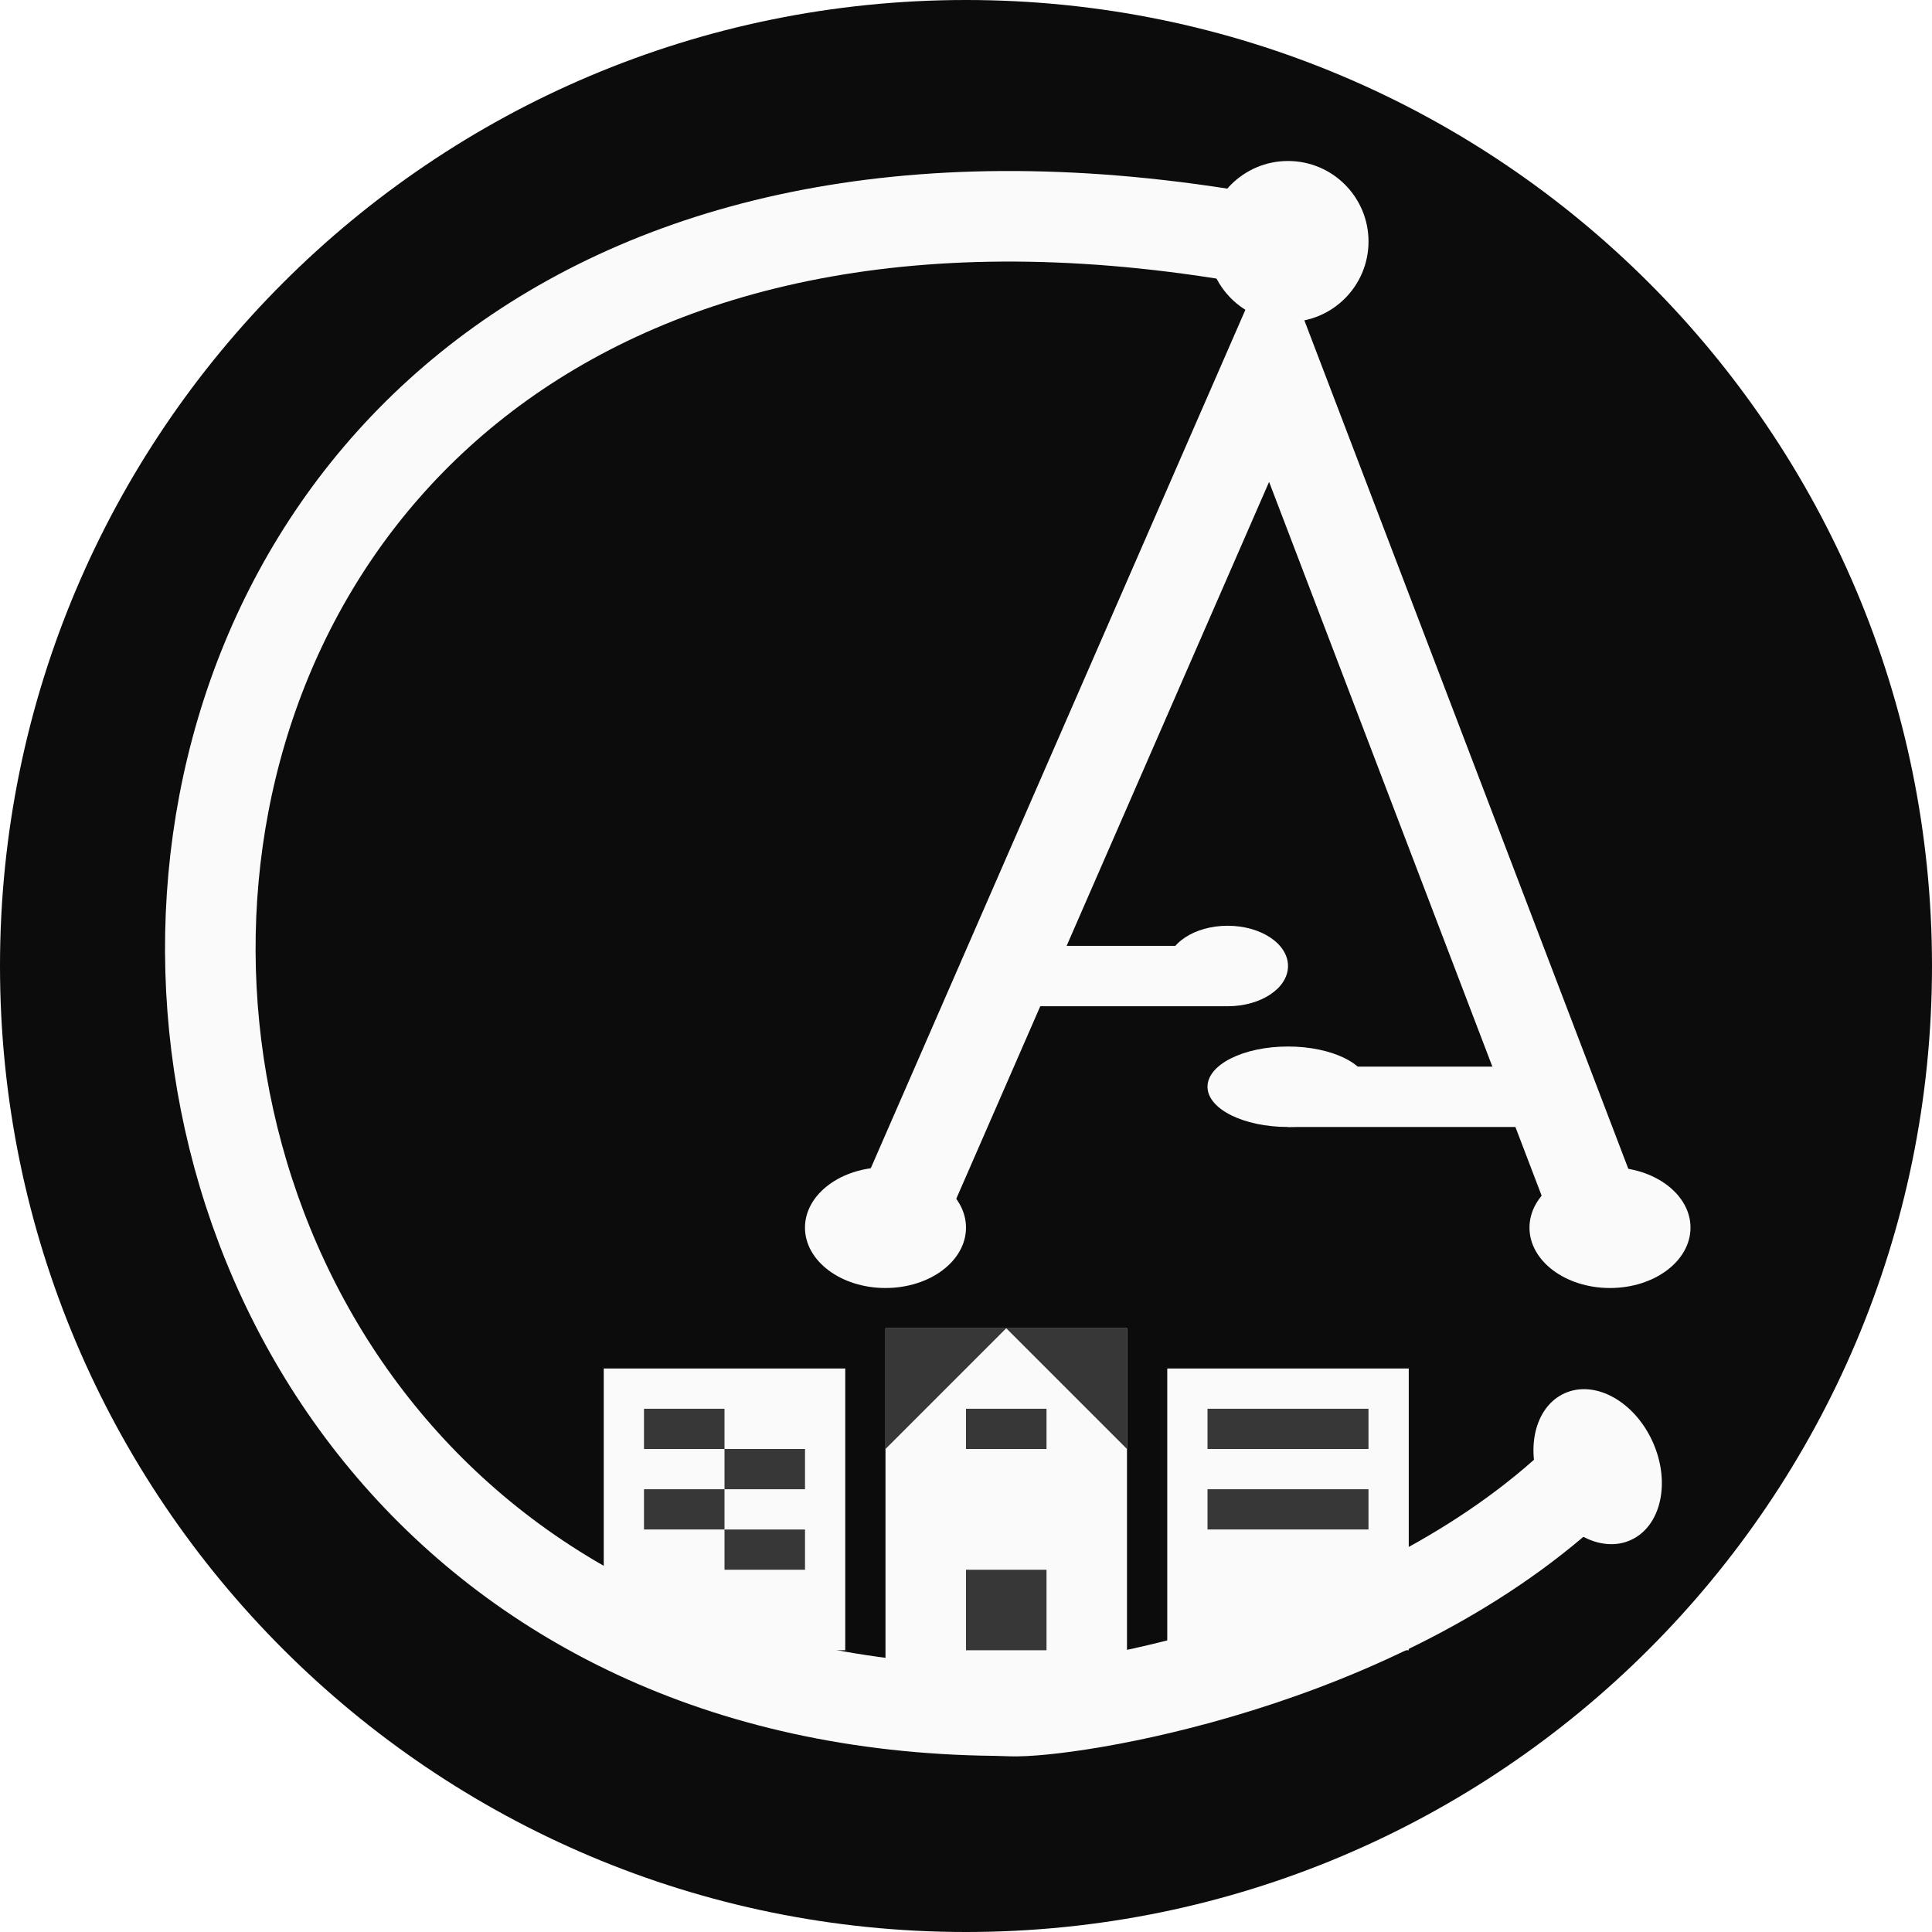
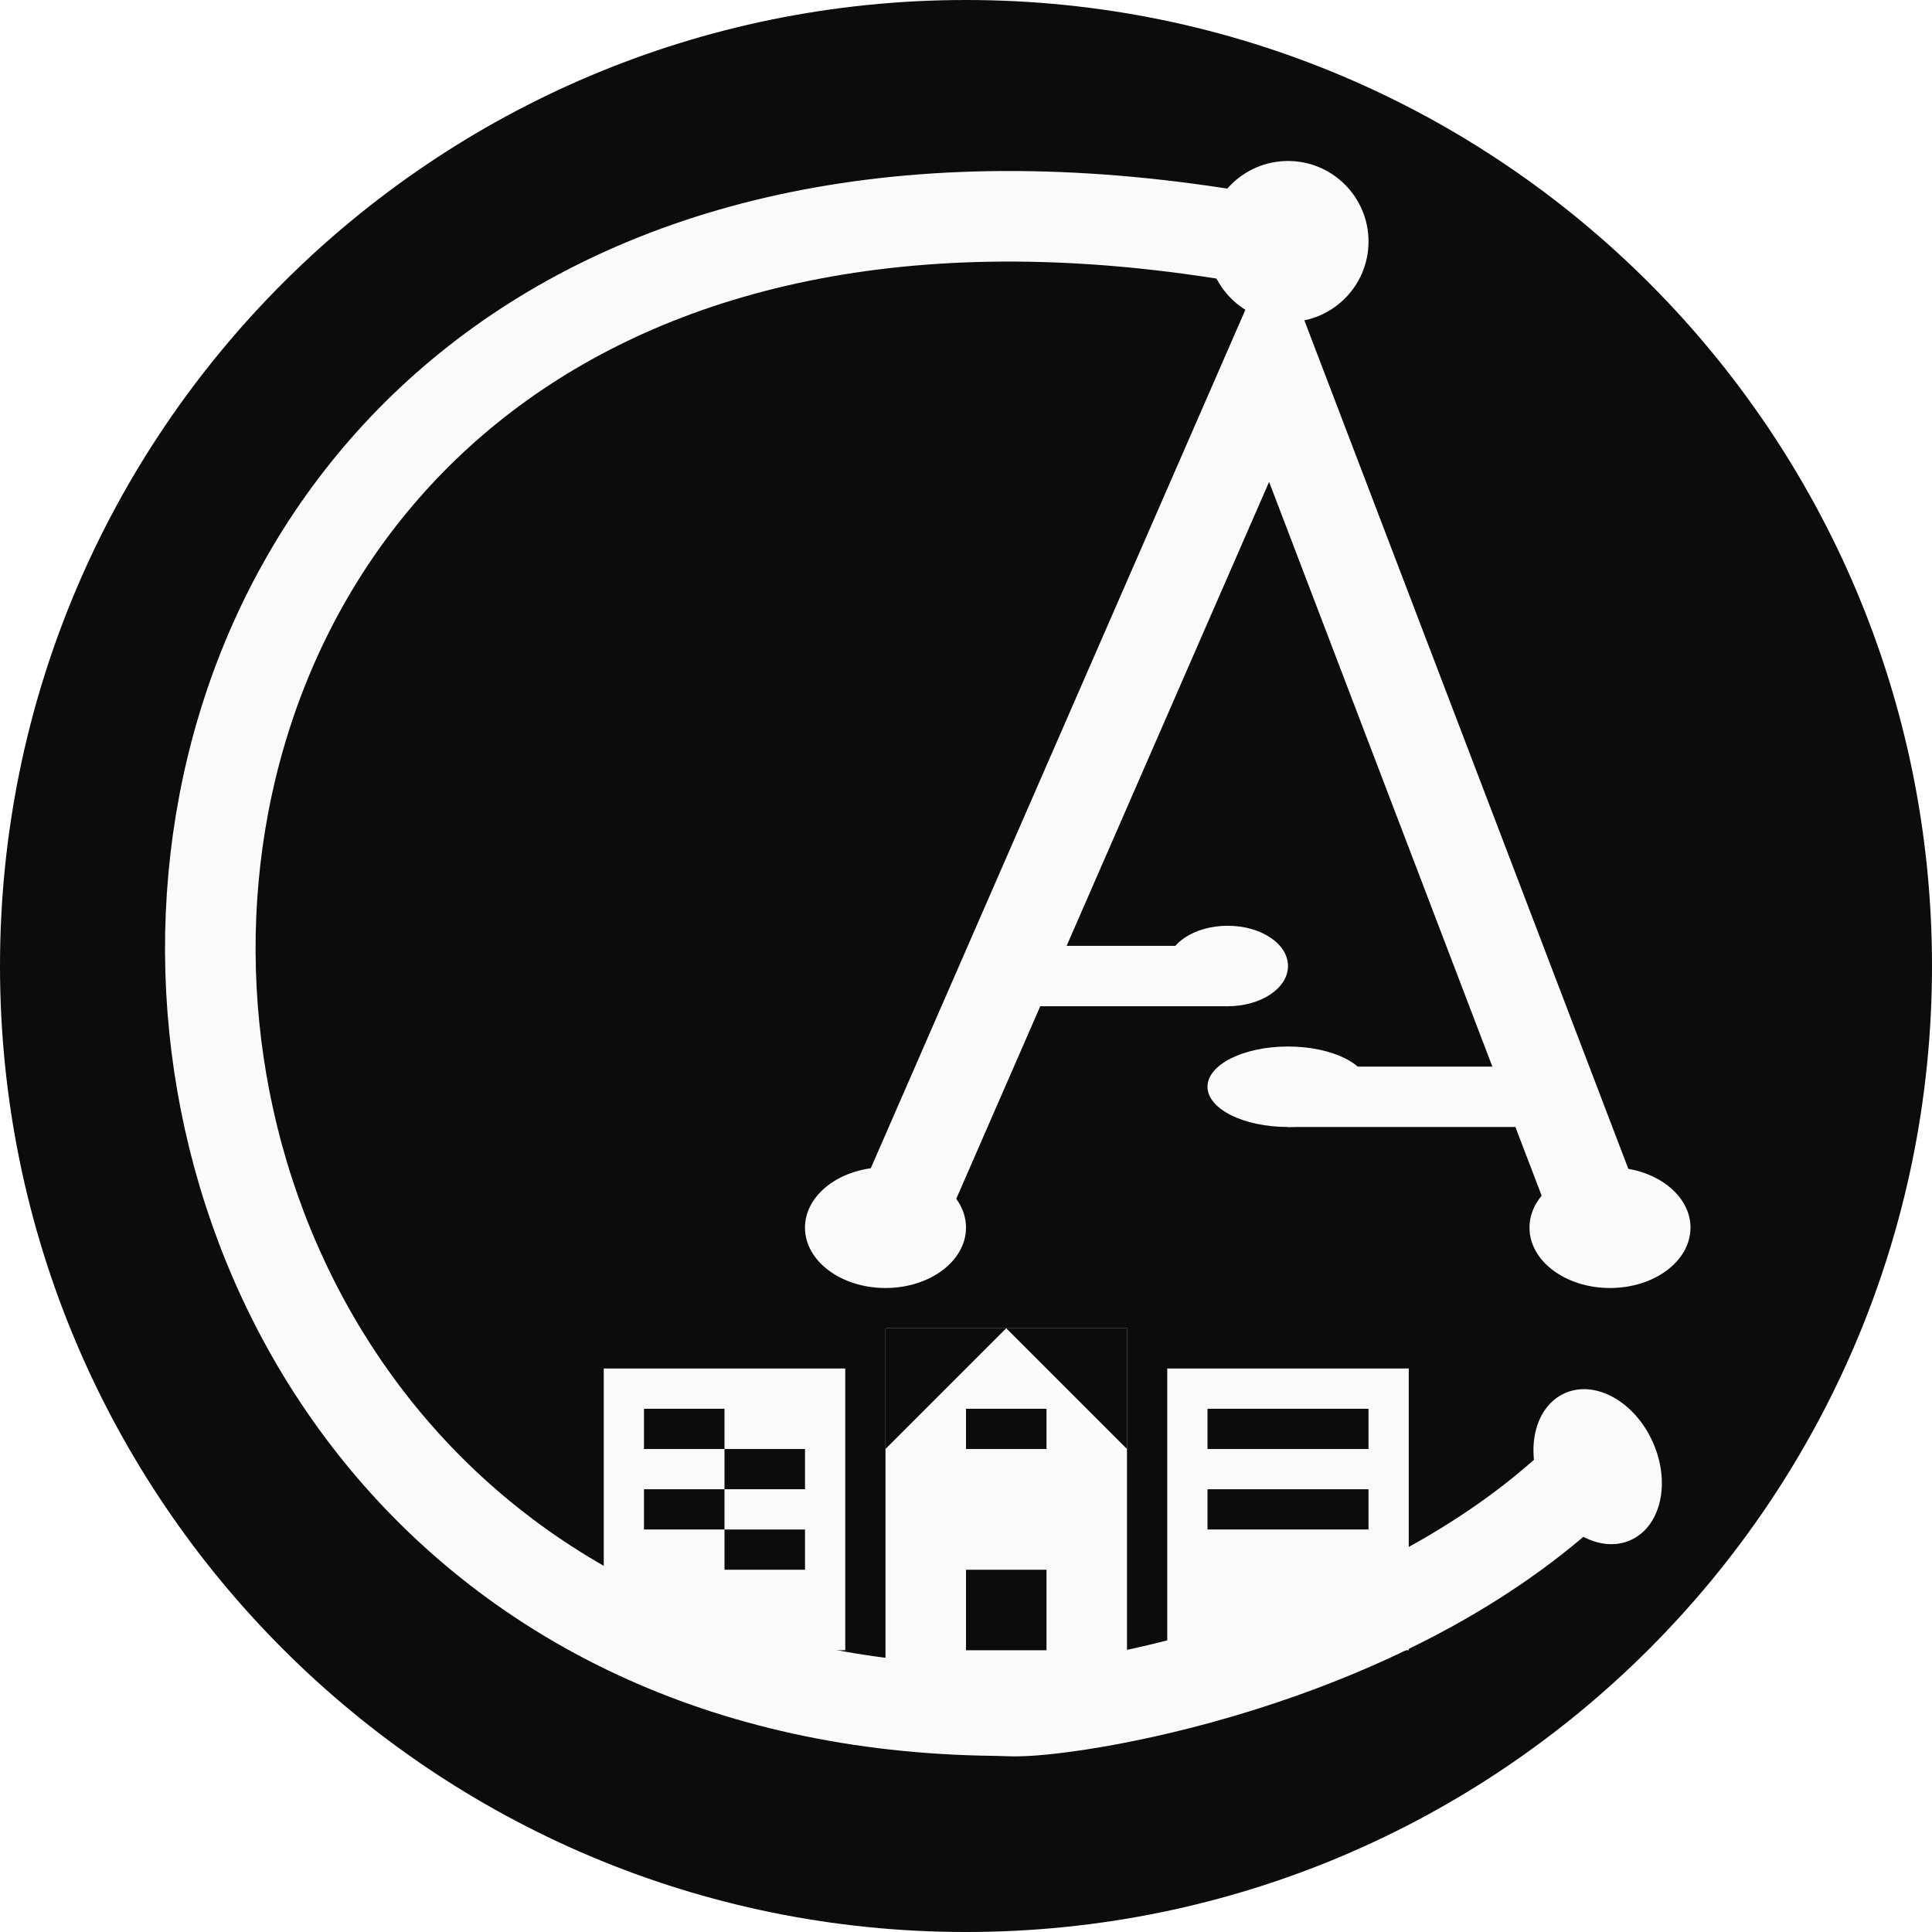
<svg xmlns="http://www.w3.org/2000/svg" width="64" height="64" viewBox="0 0 64 64" fill="none">
  <circle cx="32" cy="32" r="32" fill="#0C0C0D" />
  <path d="M42.007 8C-2.797 -0.321 -3.33 56.277 32.958 56.665C33.201 56.667 33.455 56.686 33.698 56.682C36.068 56.651 46.418 54.916 52.674 48.667" stroke="#FAFAFA" stroke-width="3" />
  <path d="M29.333 41.333L42.133 12L53.333 41.333" stroke="#FAFAFA" stroke-width="3" />
  <circle cx="42.667" cy="8" r="2.667" fill="#FAFAFA" />
  <ellipse cx="29.333" cy="40.667" rx="2.667" ry="2" fill="#FAFAFA" />
  <ellipse cx="53.333" cy="40.667" rx="2.667" ry="2" fill="#FAFAFA" />
  <path d="M54.749 47.766C55.352 49.109 55.025 50.565 54.017 51.018C53.01 51.471 51.704 50.748 51.1 49.405C50.497 48.062 50.824 46.606 51.832 46.153C52.839 45.7 54.145 46.422 54.749 47.766Z" fill="#FAFAFA" />
  <line x1="32.674" y1="32.333" x2="40.674" y2="32.333" stroke="#FAFAFA" stroke-width="2" />
  <line x1="42.667" y1="36.333" x2="50.667" y2="36.333" stroke="#FAFAFA" stroke-width="2" />
  <ellipse cx="42.667" cy="36" rx="2.667" ry="1.333" fill="#FAFAFA" />
  <ellipse cx="40.667" cy="32" rx="2" ry="1.333" fill="#FAFAFA" />
  <rect x="20" y="45.333" width="8" height="9.333" fill="#FAFAFA" />
  <rect x="38.667" y="45.333" width="8" height="9.333" fill="#FAFAFA" />
  <rect x="29.333" y="44" width="8" height="12" fill="#FAFAFA" />
-   <rect x="32" y="52" width="2.667" height="2.667" fill="#373737" />
-   <rect x="21.333" y="46.667" width="2.667" height="1.333" fill="#373737" />
-   <rect x="24" y="48" width="2.667" height="1.333" fill="#373737" />
-   <rect x="21.333" y="49.333" width="2.667" height="1.333" fill="#373737" />
-   <rect x="24" y="50.667" width="2.667" height="1.333" fill="#373737" />
-   <rect x="40" y="46.667" width="5.333" height="1.333" fill="#373737" />
-   <rect x="40" y="49.333" width="5.333" height="1.333" fill="#373737" />
-   <path d="M33.333 44H37.333V48L35.333 46L33.333 44Z" fill="#373737" />
-   <path d="M29.333 48V44H33.333L31.333 46L29.333 48Z" fill="#373737" />
-   <rect x="32" y="46.667" width="2.667" height="1.333" fill="#373737" />
+   <rect x="32" y="52" width="2.667" height="2.667" fill="#0C0C0D" />
+   <rect x="21.333" y="46.667" width="2.667" height="1.333" fill="#0C0C0D" />
+   <rect x="24" y="48" width="2.667" height="1.333" fill="#0C0C0D" />
+   <rect x="21.333" y="49.333" width="2.667" height="1.333" fill="#0C0C0D" />
+   <rect x="24" y="50.667" width="2.667" height="1.333" fill="#0C0C0D" />
+   <rect x="40" y="46.667" width="5.333" height="1.333" fill="#0C0C0D" />
+   <rect x="40" y="49.333" width="5.333" height="1.333" fill="#0C0C0D" />
+   <path d="M33.333 44H37.333V48L35.333 46L33.333 44Z" fill="#0C0C0D" />
+   <path d="M29.333 48V44H33.333L31.333 46L29.333 48Z" fill="#0C0C0D" />
+   <rect x="32" y="46.667" width="2.667" height="1.333" fill="#0C0C0D" />
</svg>
